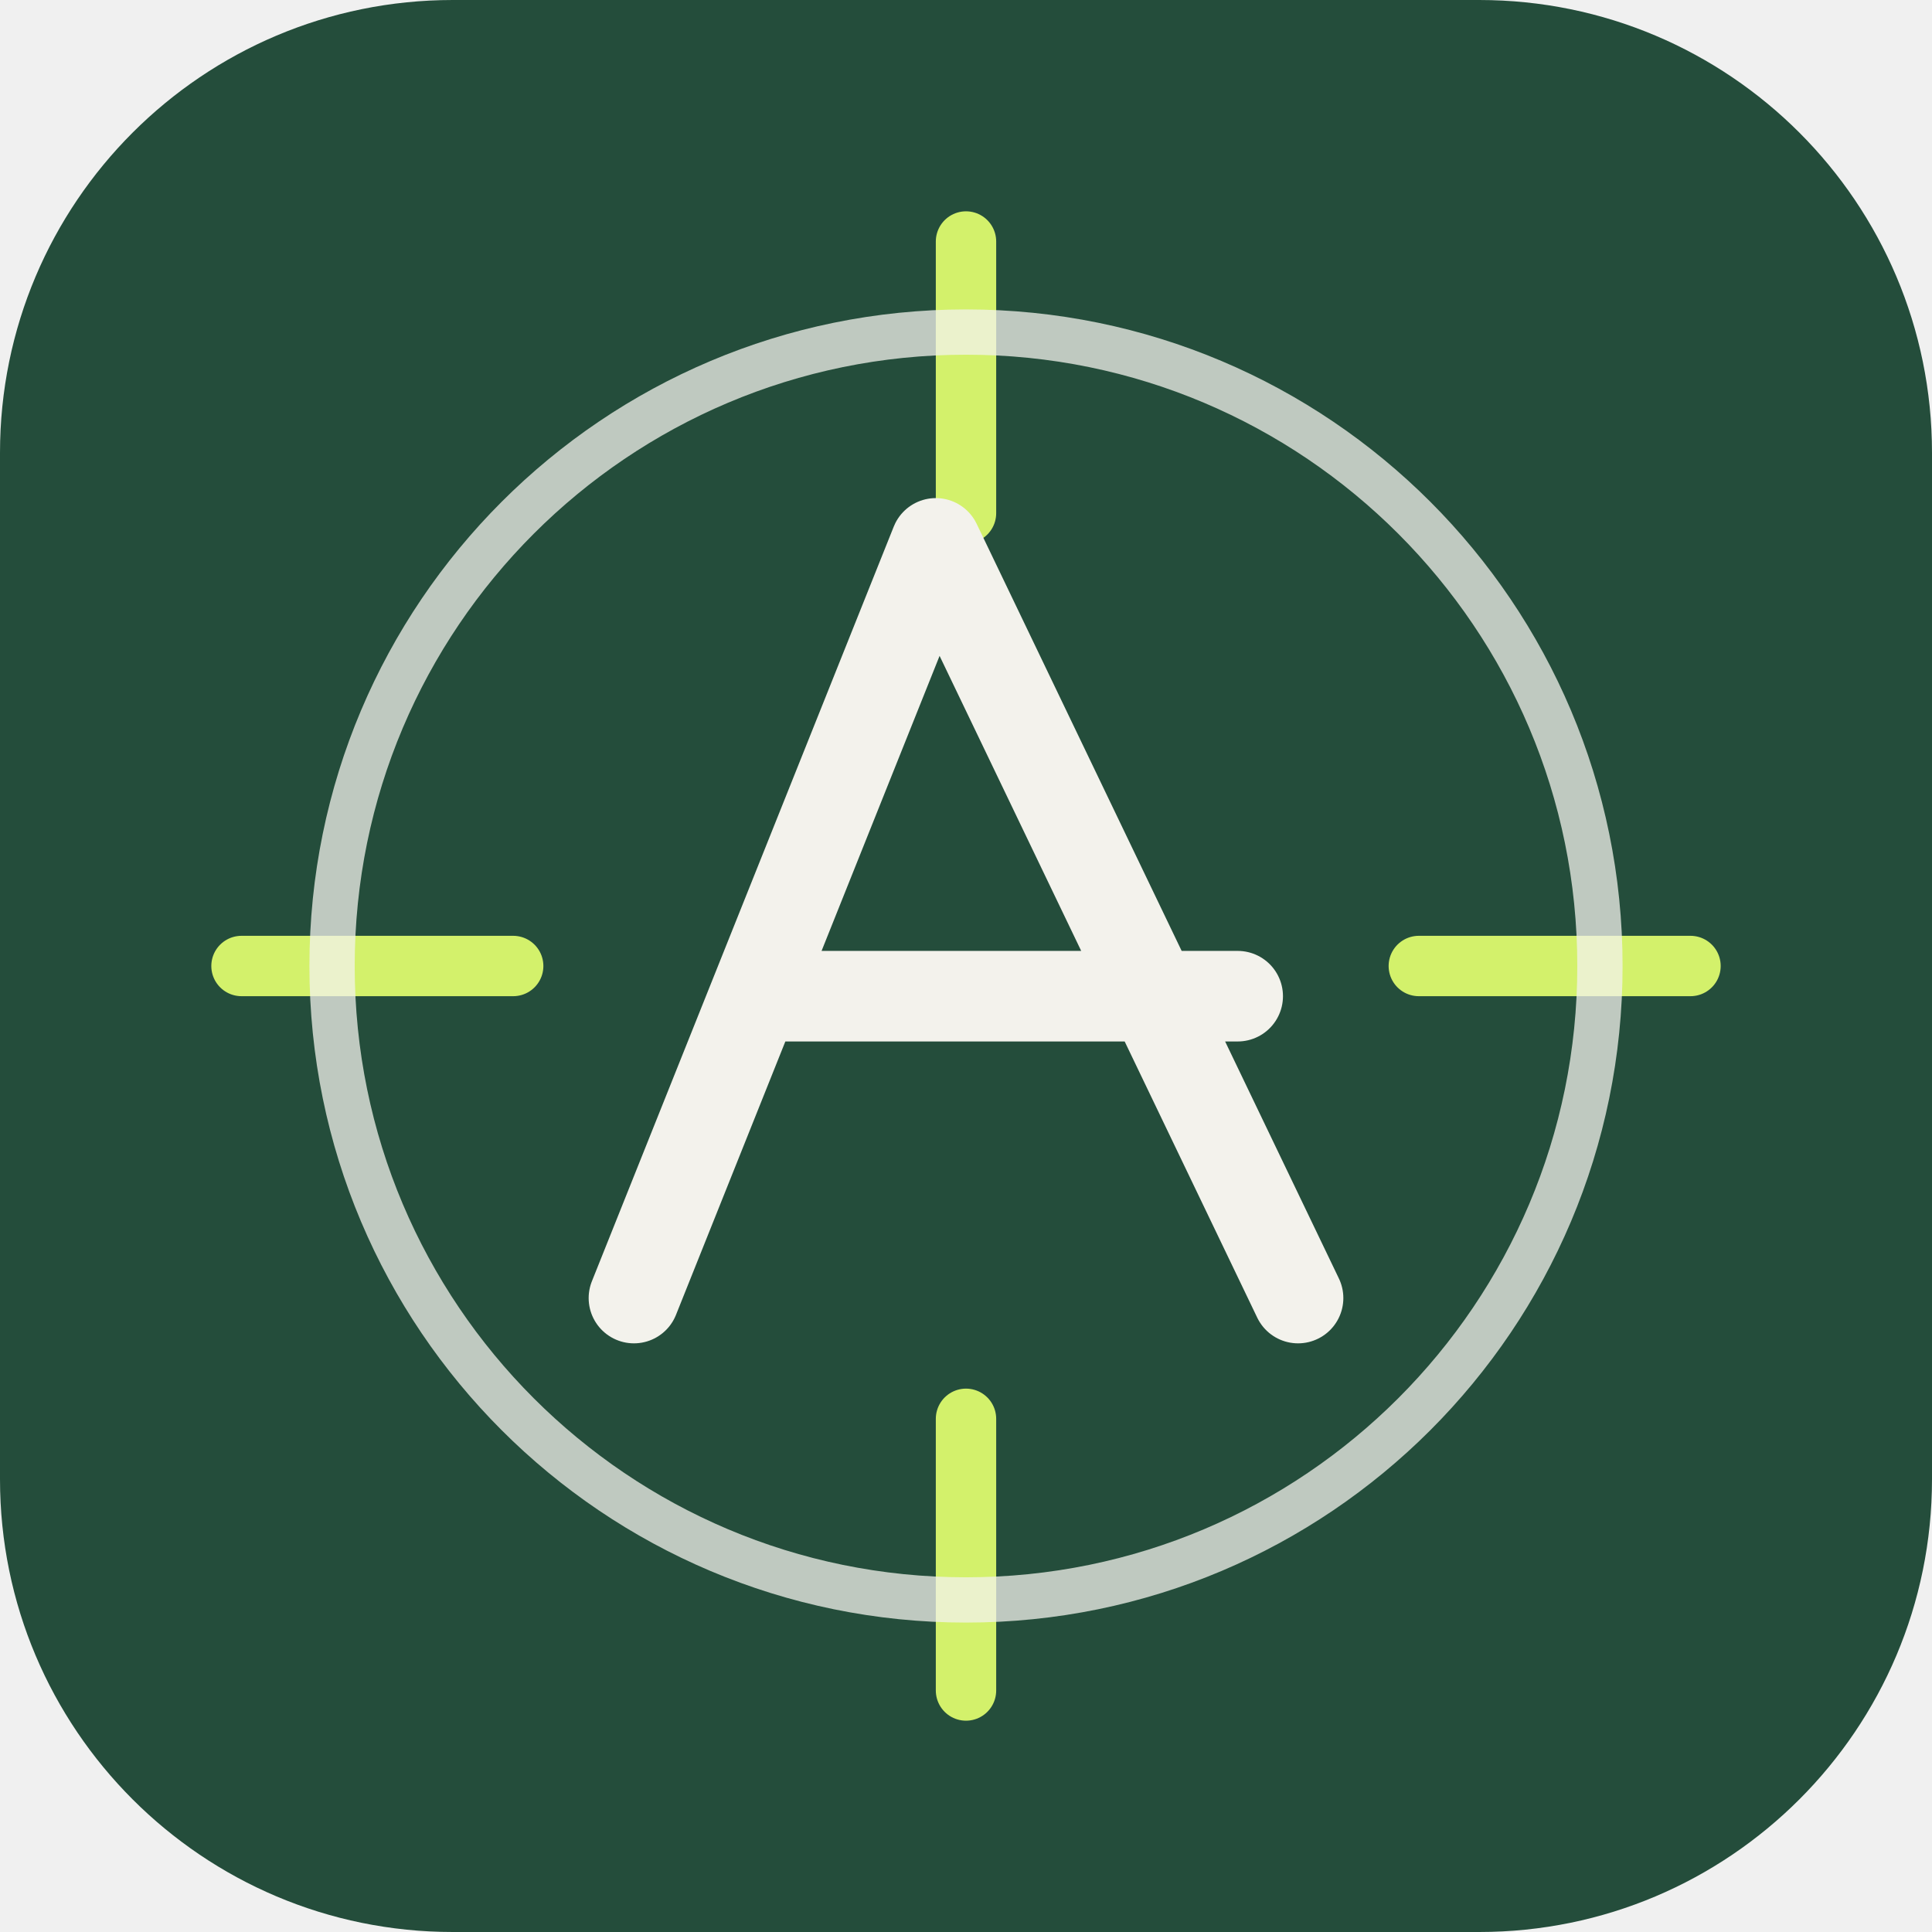
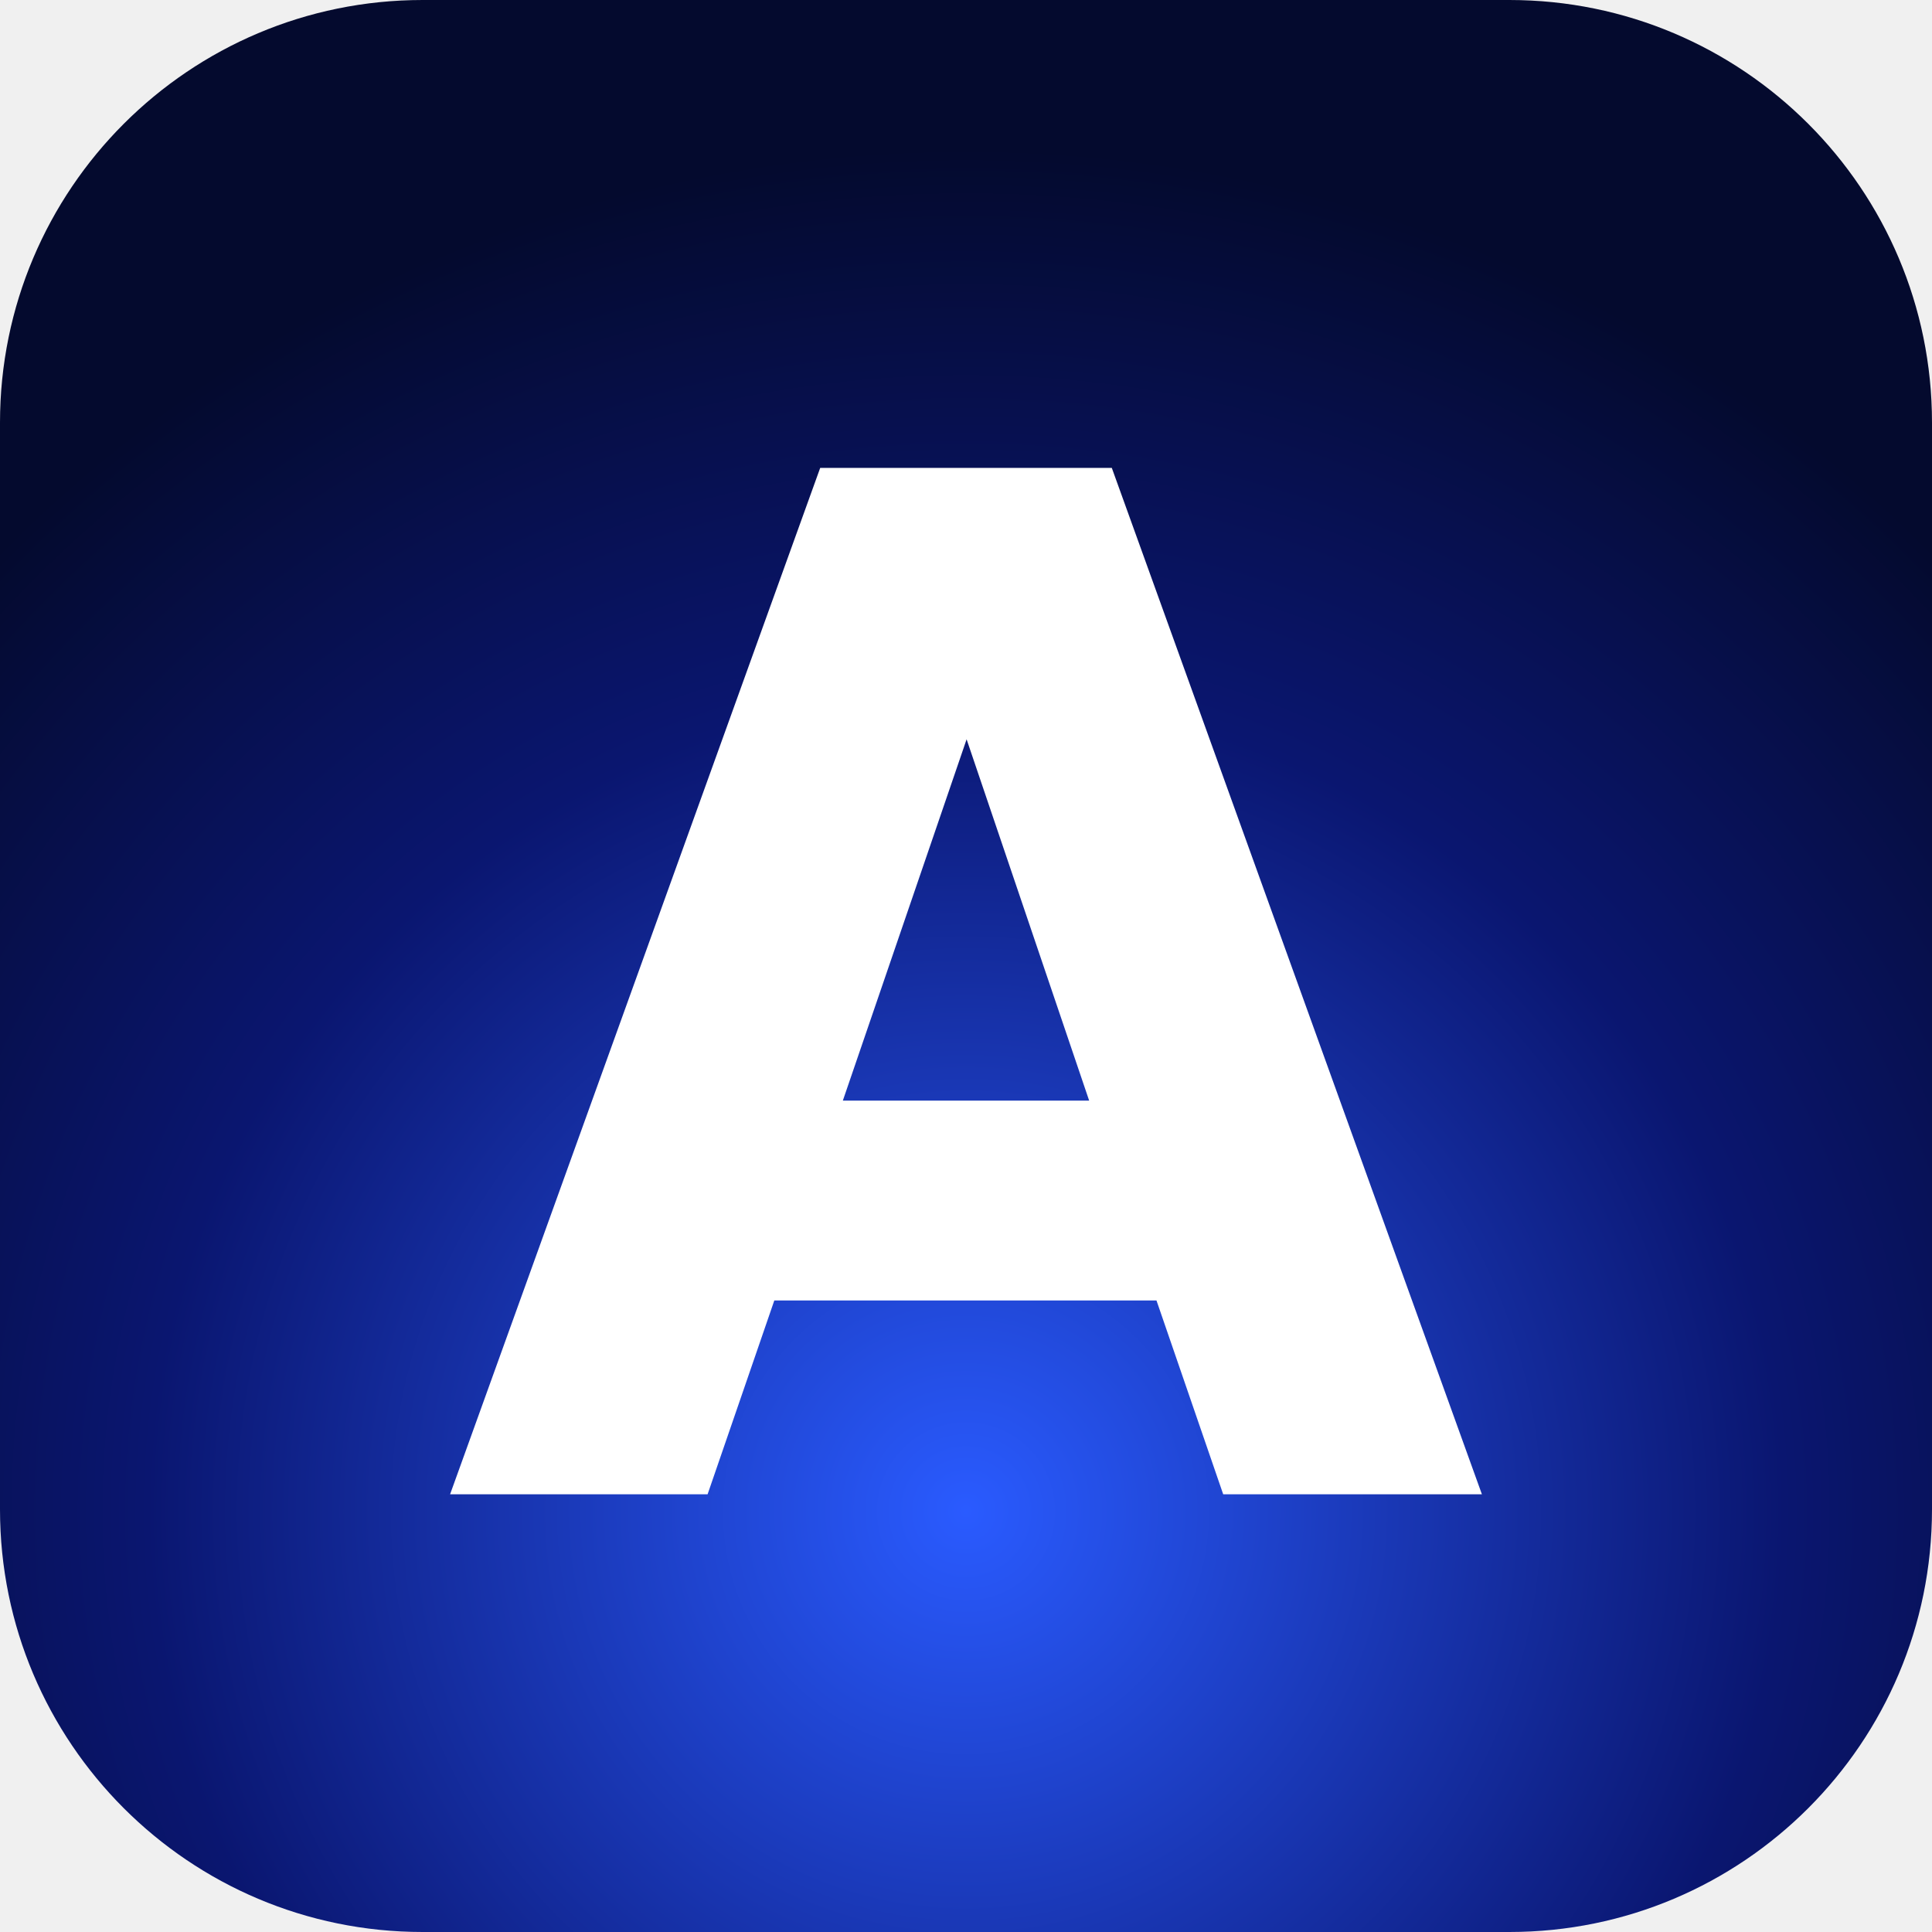
<svg xmlns="http://www.w3.org/2000/svg" viewBox="0 0 64 64">
-   <rect width="64" height="64" rx="15" fill="#244d3b" />
-   <path d="M32 8v9M32 47v9M8 32h9M47 32h9" stroke="#d3f16b" stroke-width="2" stroke-linecap="round" />
-   <circle cx="32" cy="32" r="21" fill="none" stroke="#f3f2ec" stroke-opacity=".75" stroke-width="1.5" />
-   <path d="m21 43 10-25 12 25m-17-10h15" fill="none" stroke="#f3f2ec" stroke-width="3" stroke-linecap="round" stroke-linejoin="round" />
+   <defs>
+     <radialGradient id="g" cx="50%" cy="78%" r="70%">
+       <stop offset="0" stop-color="#2a5bff" />
+       <stop offset=".6" stop-color="#0a1670" />
+       <stop offset="1" stop-color="#040a2e" />
+     </radialGradient>
+   </defs>
+   <rect width="64" height="64" rx="14" fill="url(#g)" />
+   <path d="M14.91 49.5 27.17 15.5H36.83L49.09 49.5H40.52L38.31 43.08H25.65L23.44 49.5ZM27.92 36.46H36.08L32.02 24.49Z" fill="#fff" />
</svg>
